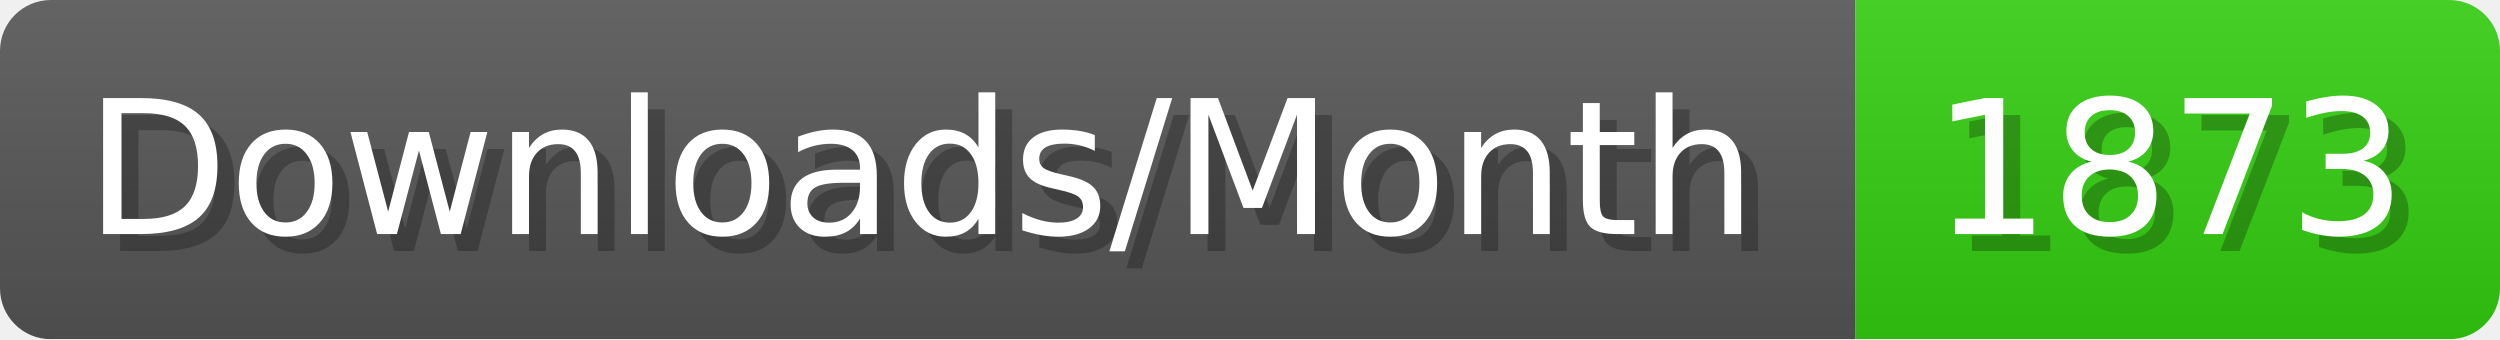
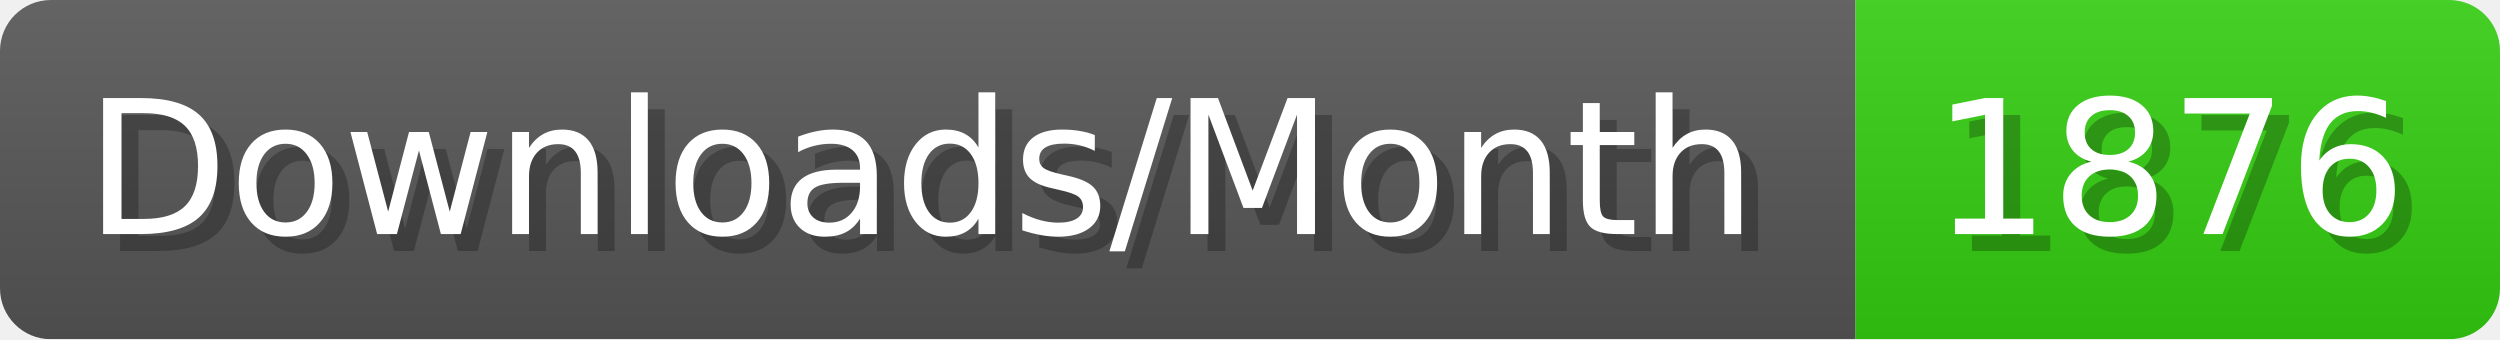
- <svg xmlns="http://www.w3.org/2000/svg" width="147.4" height="20" viewBox="0 0 1474 200" role="img" aria-label="Downloads/Month: 1873">
+ <svg xmlns="http://www.w3.org/2000/svg" width="147.4" height="20" viewBox="0 0 1474 200" role="img" aria-label="Downloads/Month: 1876">
  <linearGradient id="YlXUI" x2="0" y2="100%">
    <stop offset="0" stop-opacity=".1" stop-color="#EEE" />
    <stop offset="1" stop-opacity=".1" />
  </linearGradient>
  <mask id="JHhop">
    <rect width="1474" height="200" rx="30" fill="#FFF" />
  </mask>
  <g mask="url(#JHhop)">
    <rect width="1094" height="200" fill="#555" />
    <rect width="380" height="200" fill="#3C1" x="1094" />
    <rect width="1474" height="200" fill="url(#YlXUI)" />
  </g>
  <g aria-hidden="true" fill="#fff" text-anchor="start" font-family="Verdana,DejaVu Sans,sans-serif" font-size="110">
    <text x="60" y="148" textLength="994" fill="#000" opacity="0.25">Downloads/Month</text>
    <text x="50" y="138" textLength="994">Downloads/Month</text>
-     <text x="1149" y="148" textLength="280" fill="#000" opacity="0.25">1873</text>
-     <text x="1139" y="138" textLength="280">1873</text>
+     <text x="1149" y="148" textLength="280" fill="#000" opacity="0.25">1876</text>
+     <text x="1139" y="138" textLength="280">1876</text>
  </g>
</svg>
